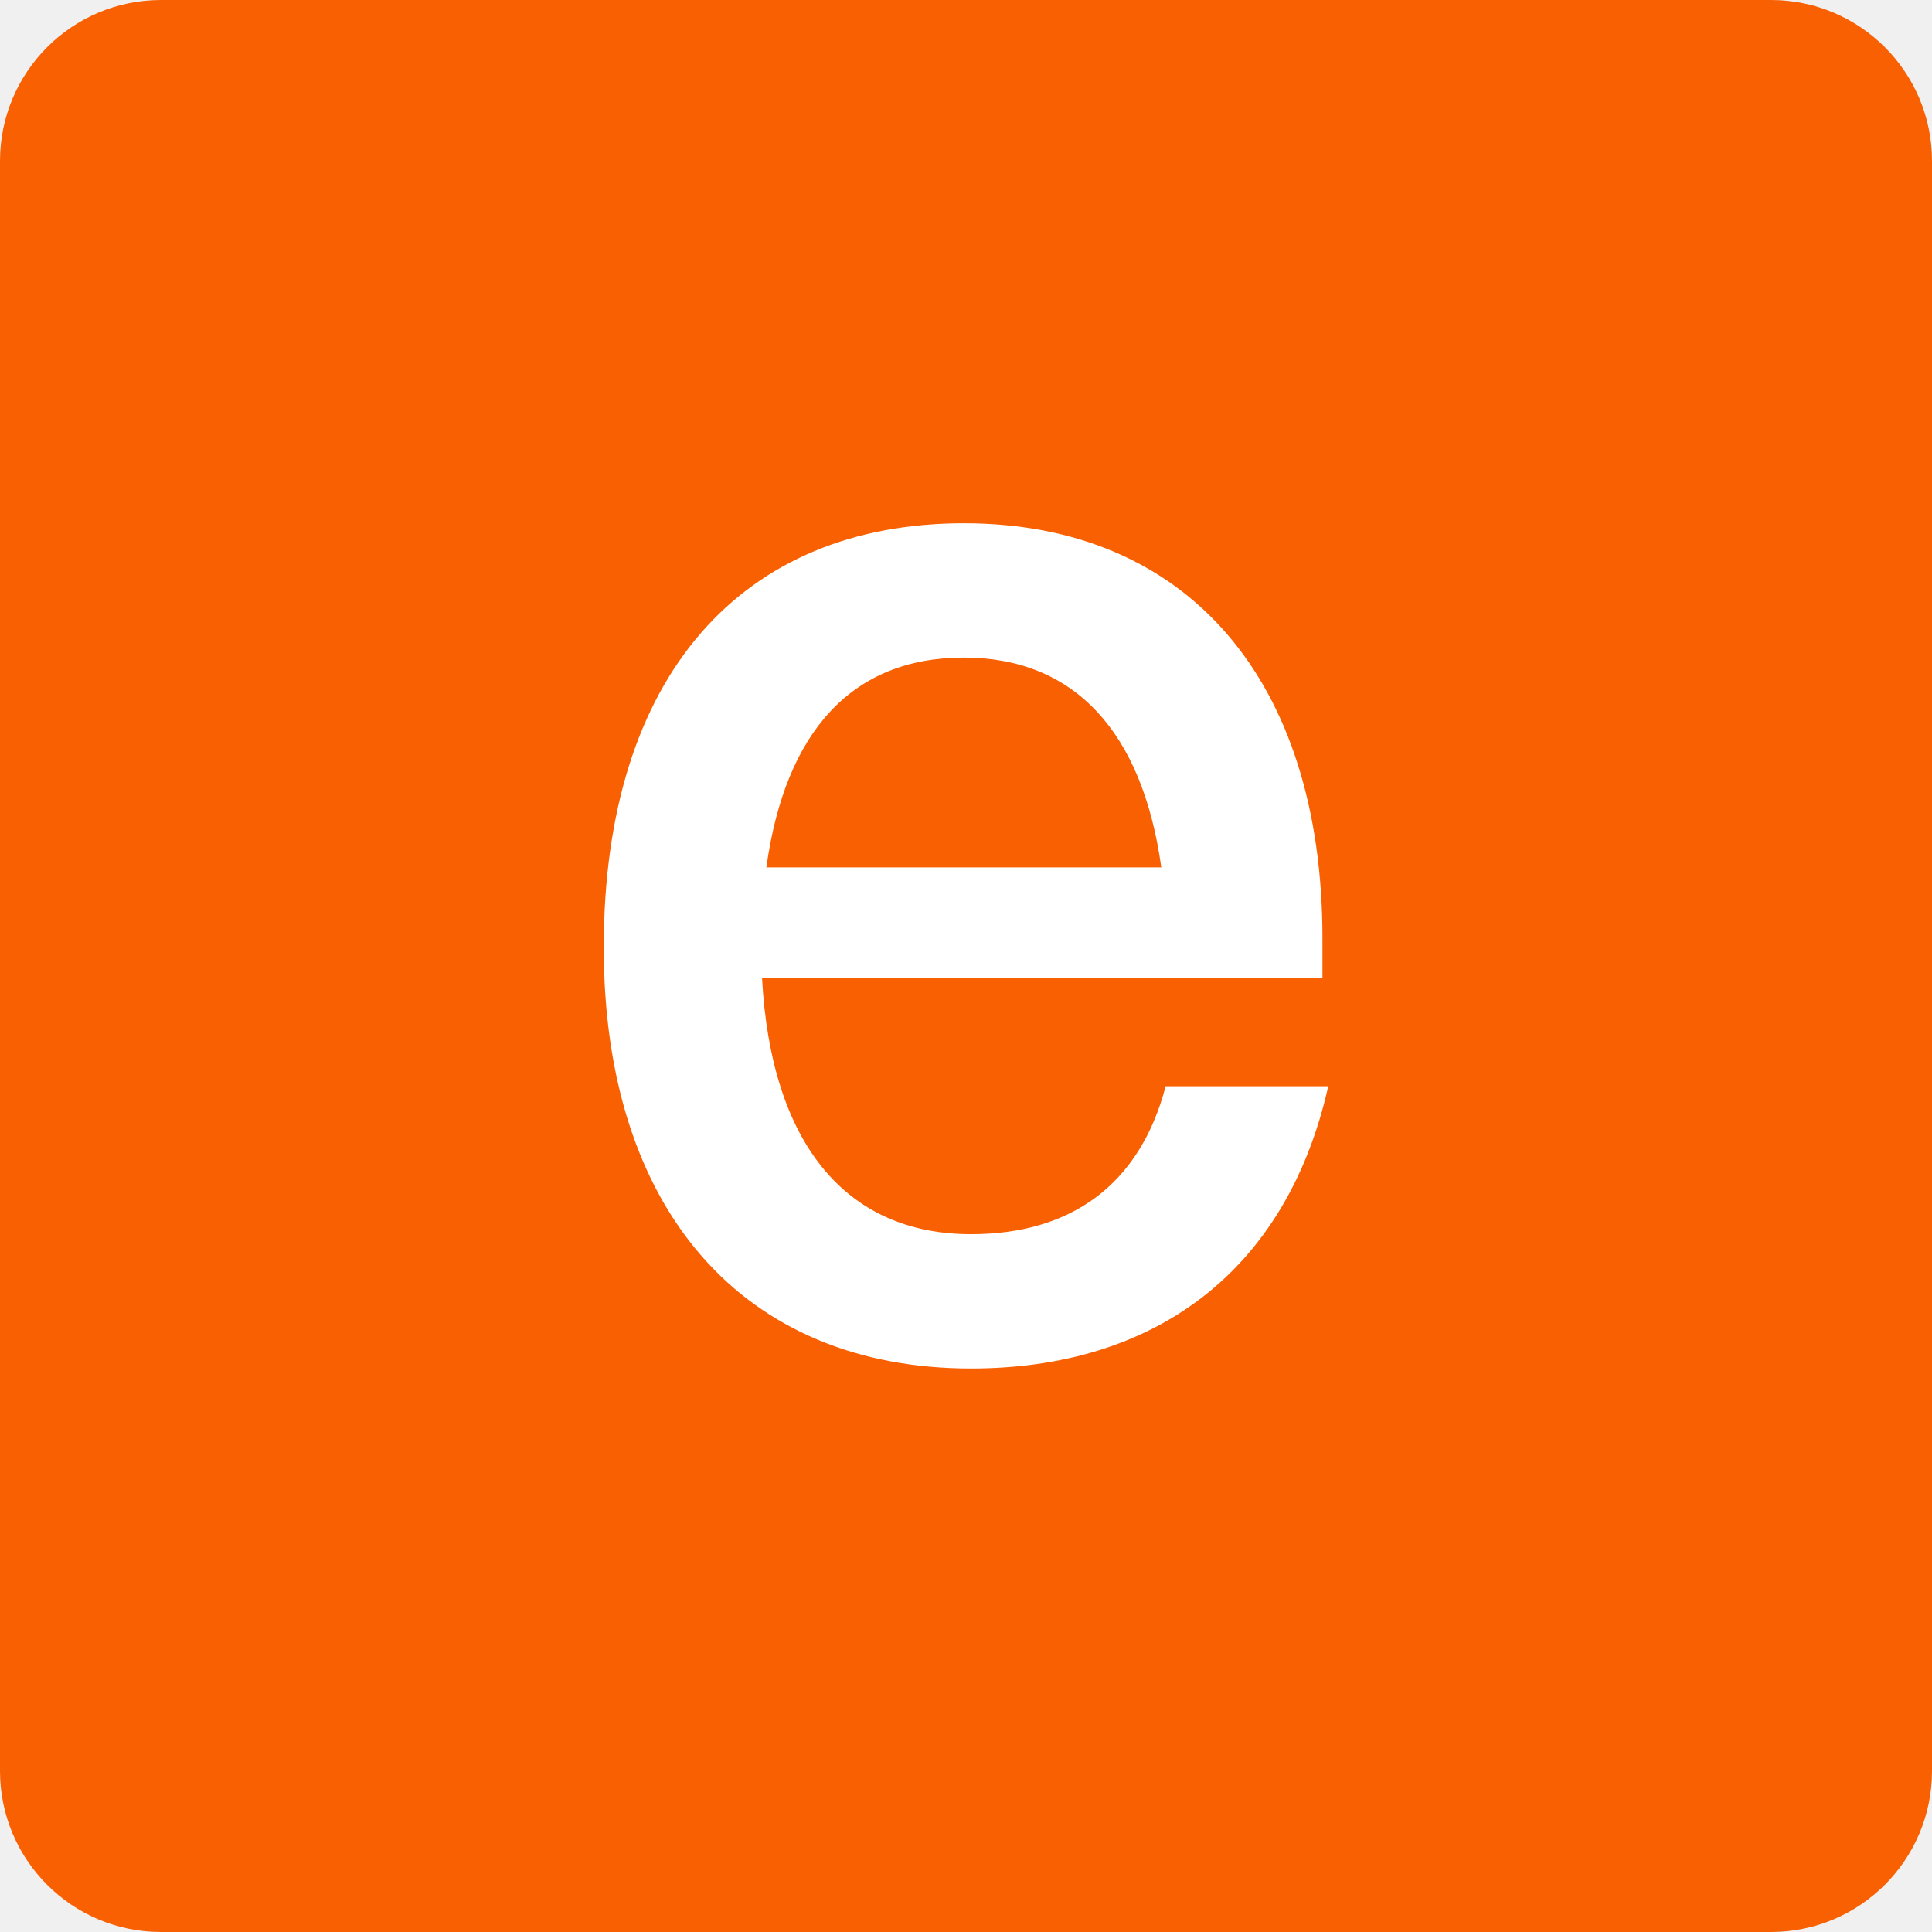
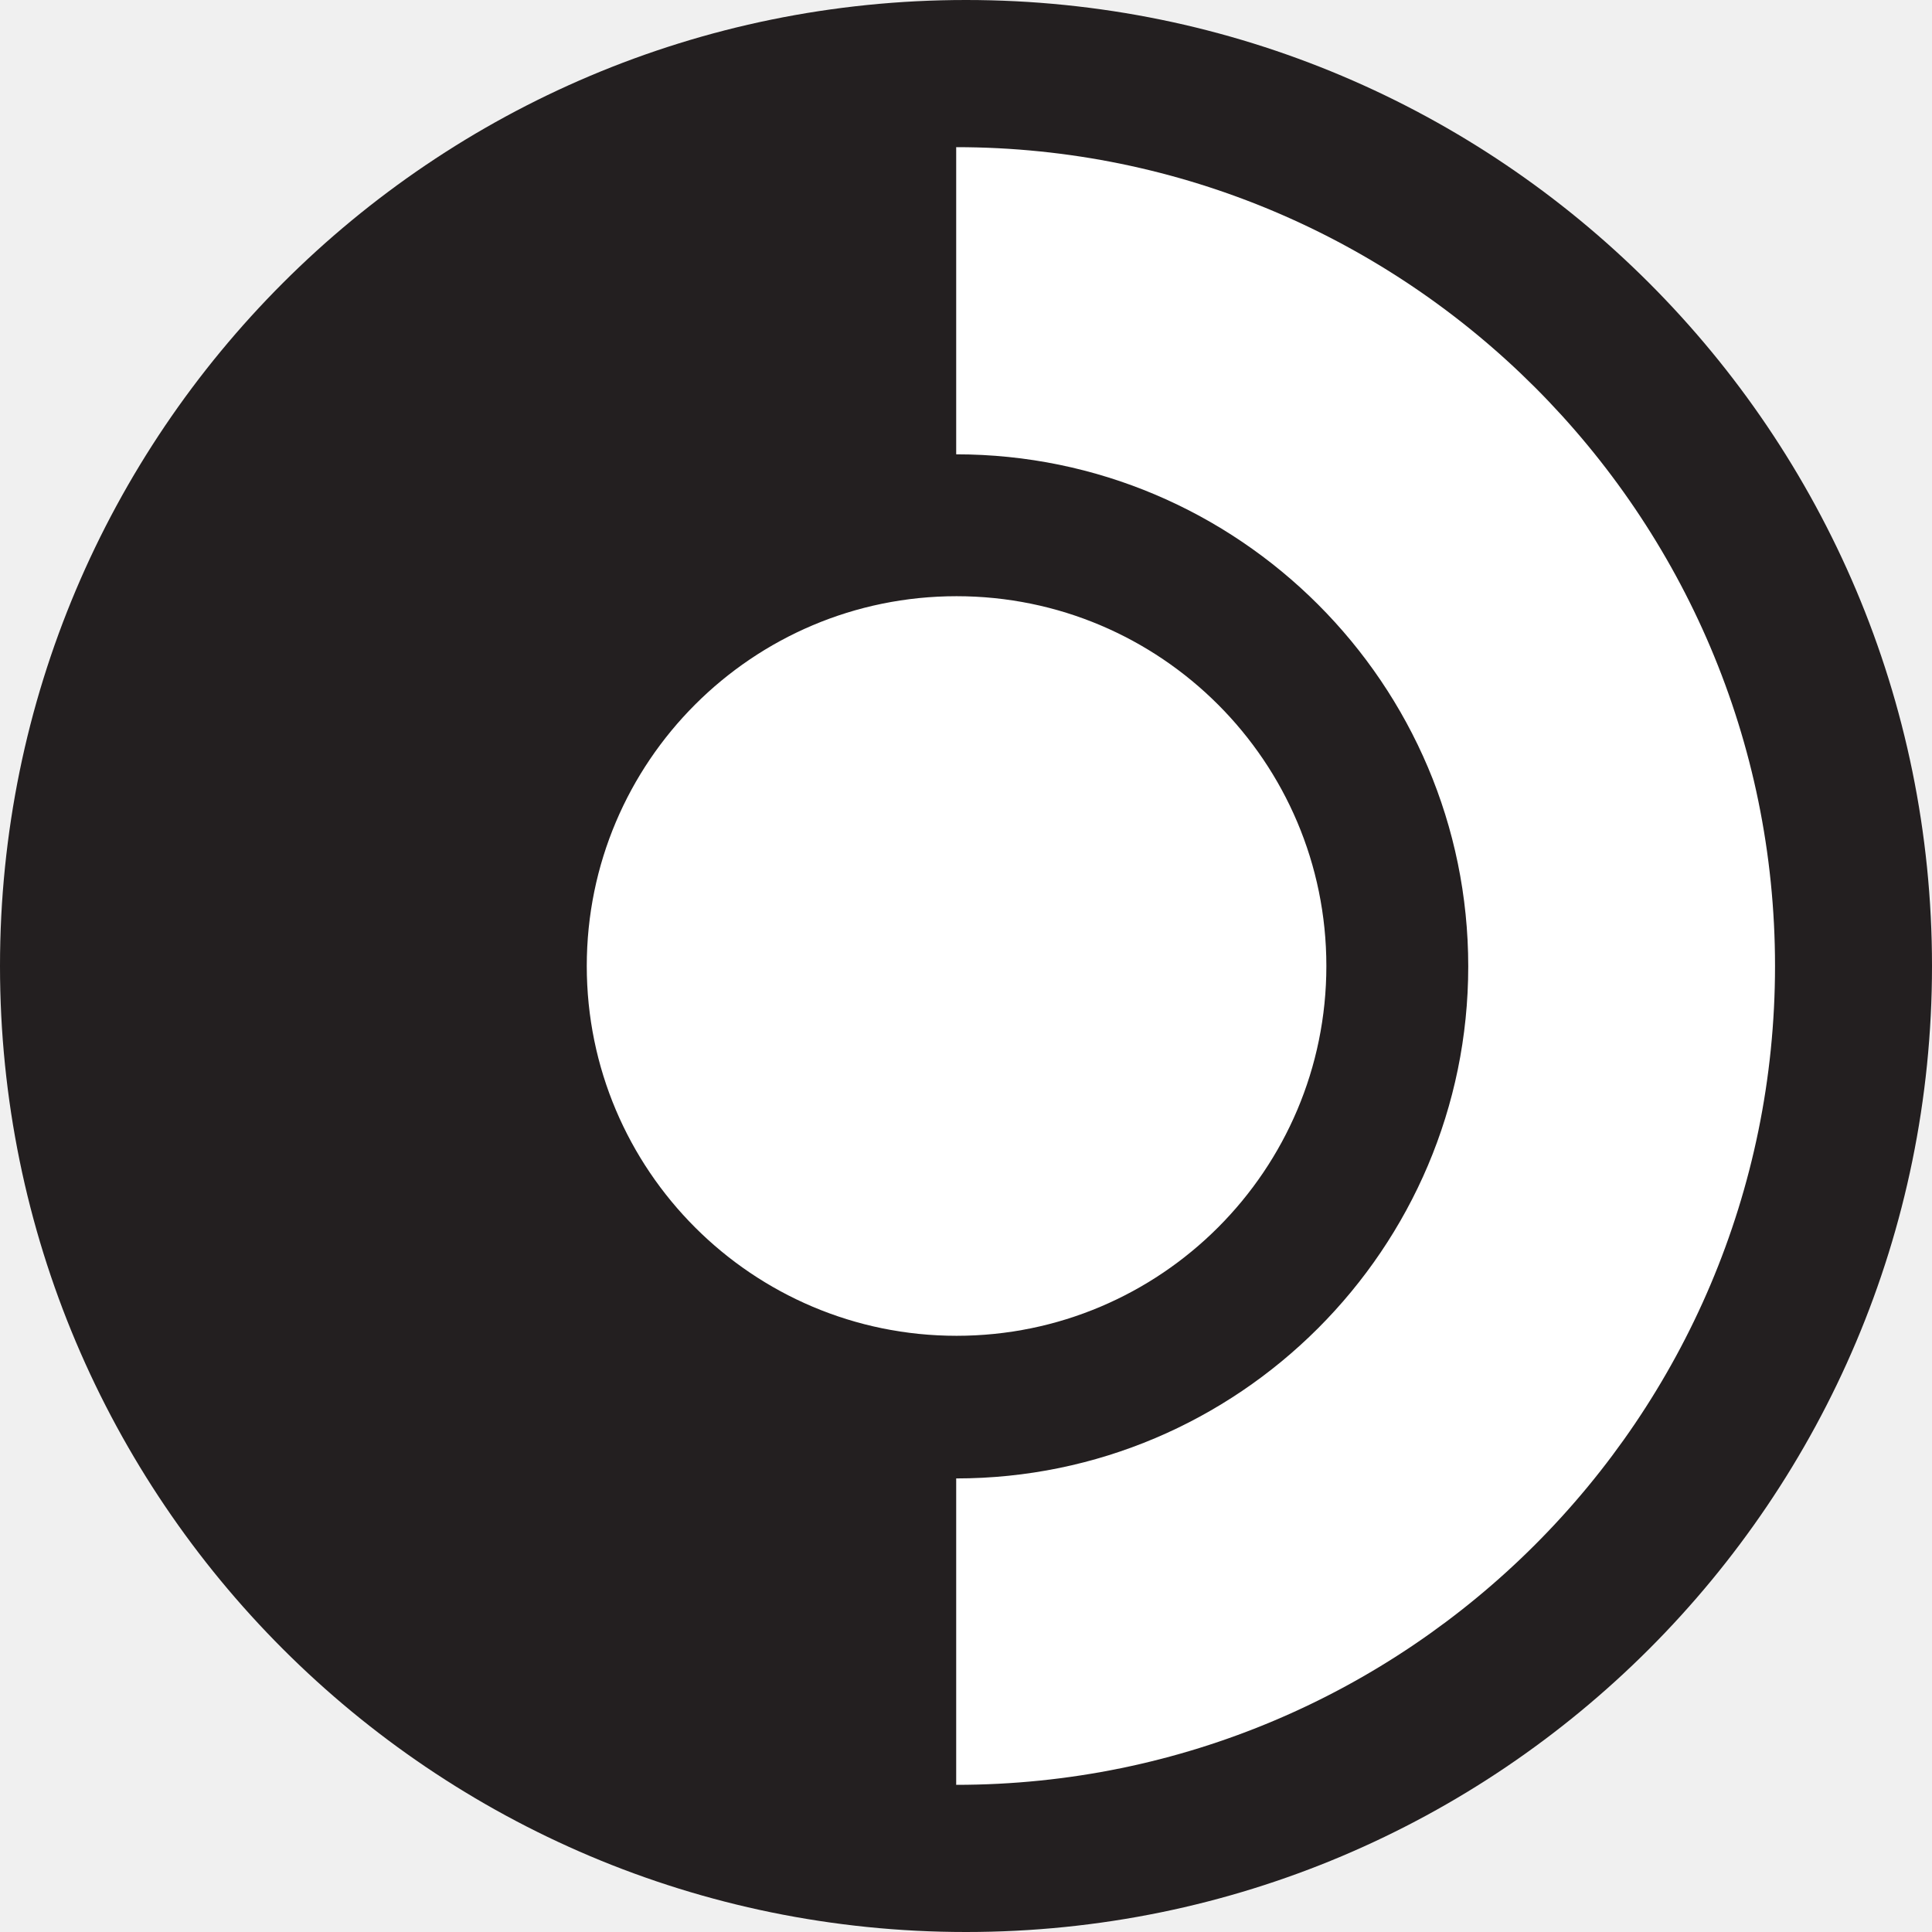
- <svg xmlns="http://www.w3.org/2000/svg" width="48" height="48" viewBox="0 0 48 48" fill="none">
-   <g clip-path="url(#clip0_844_11452)">
-     <rect width="48" height="48" rx="4" fill="#F96002" />
-     <path d="M33 26.988C31.954 31.637 28.635 34 24.126 34C18.463 34 15 30.062 15 23.538C15 16.75 18.463 13 23.946 13C29.501 13 32.856 16.9 32.856 23.312V24.288H18.932C19.148 28.375 20.988 30.663 24.126 30.663C26.579 30.663 28.311 29.462 28.96 26.988H33ZM23.946 16.337C21.168 16.337 19.509 18.175 19.04 21.55H28.852C28.383 18.175 26.687 16.337 23.946 16.337Z" fill="white" />
+ <svg xmlns="http://www.w3.org/2000/svg" version="1.1" id="Layer_1" x="0px" y="0px" viewBox="0 0 512 512" style="enable-background:new 0 0 512 512;" xml:space="preserve">
+   <style type="text/css">
+ 	.st0{fill:#231F20;}
+ 	.st1{fill:#FFFFFF;}
+ 	.st2{fill:#221F1F;}
+ </style>
+   <g>
+     <circle class="st0" cx="256" cy="256" r="256" />
+     <path class="st1" d="M351.5,256c0,54.1-43.9,98-98,98s-98-43.9-98-98s43.9-98,98-98S351.5,201.9,351.5,256z M470.4,256   c0-119.7-97.4-217-217-217v81.4c74.8,0,135.7,60.9,135.7,135.7s-60.9,135.7-135.7,135.7V473C373.1,473,470.4,375.7,470.4,256z" />
  </g>
-   <defs>
-     <clipPath id="clip0_844_11452">
-       <rect width="48" height="48" fill="white" />
-     </clipPath>
-   </defs>
</svg>
